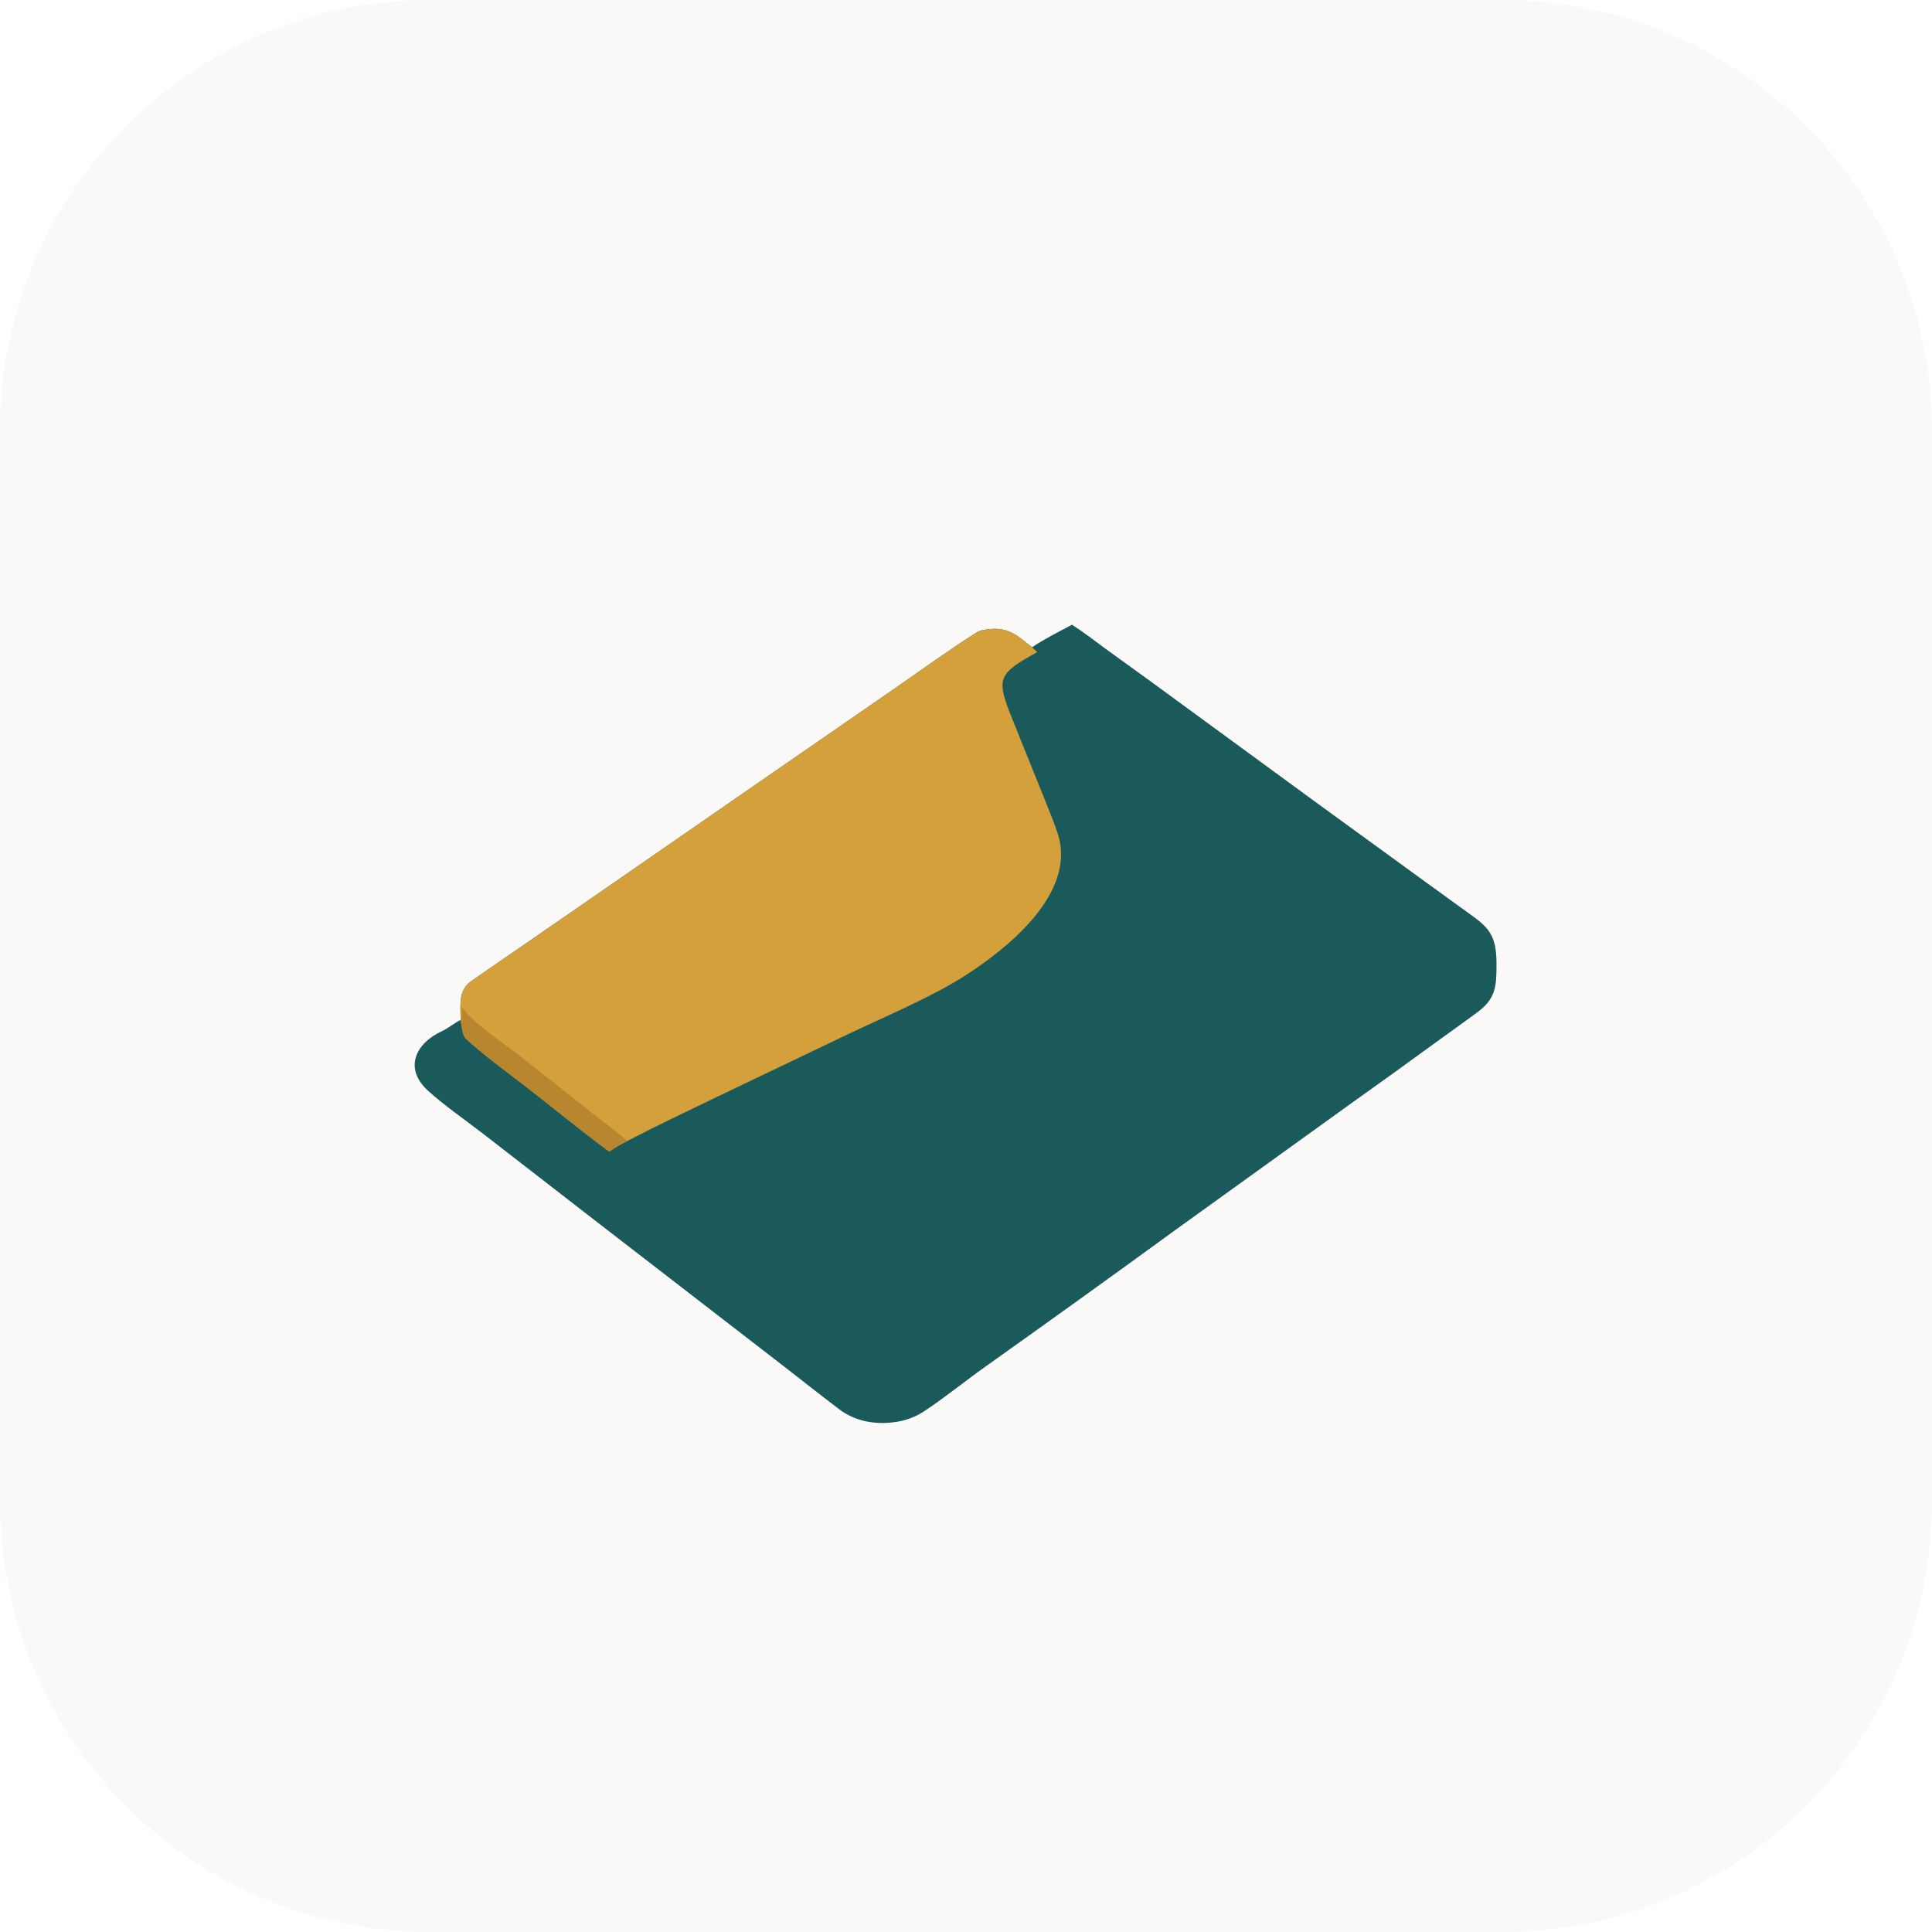
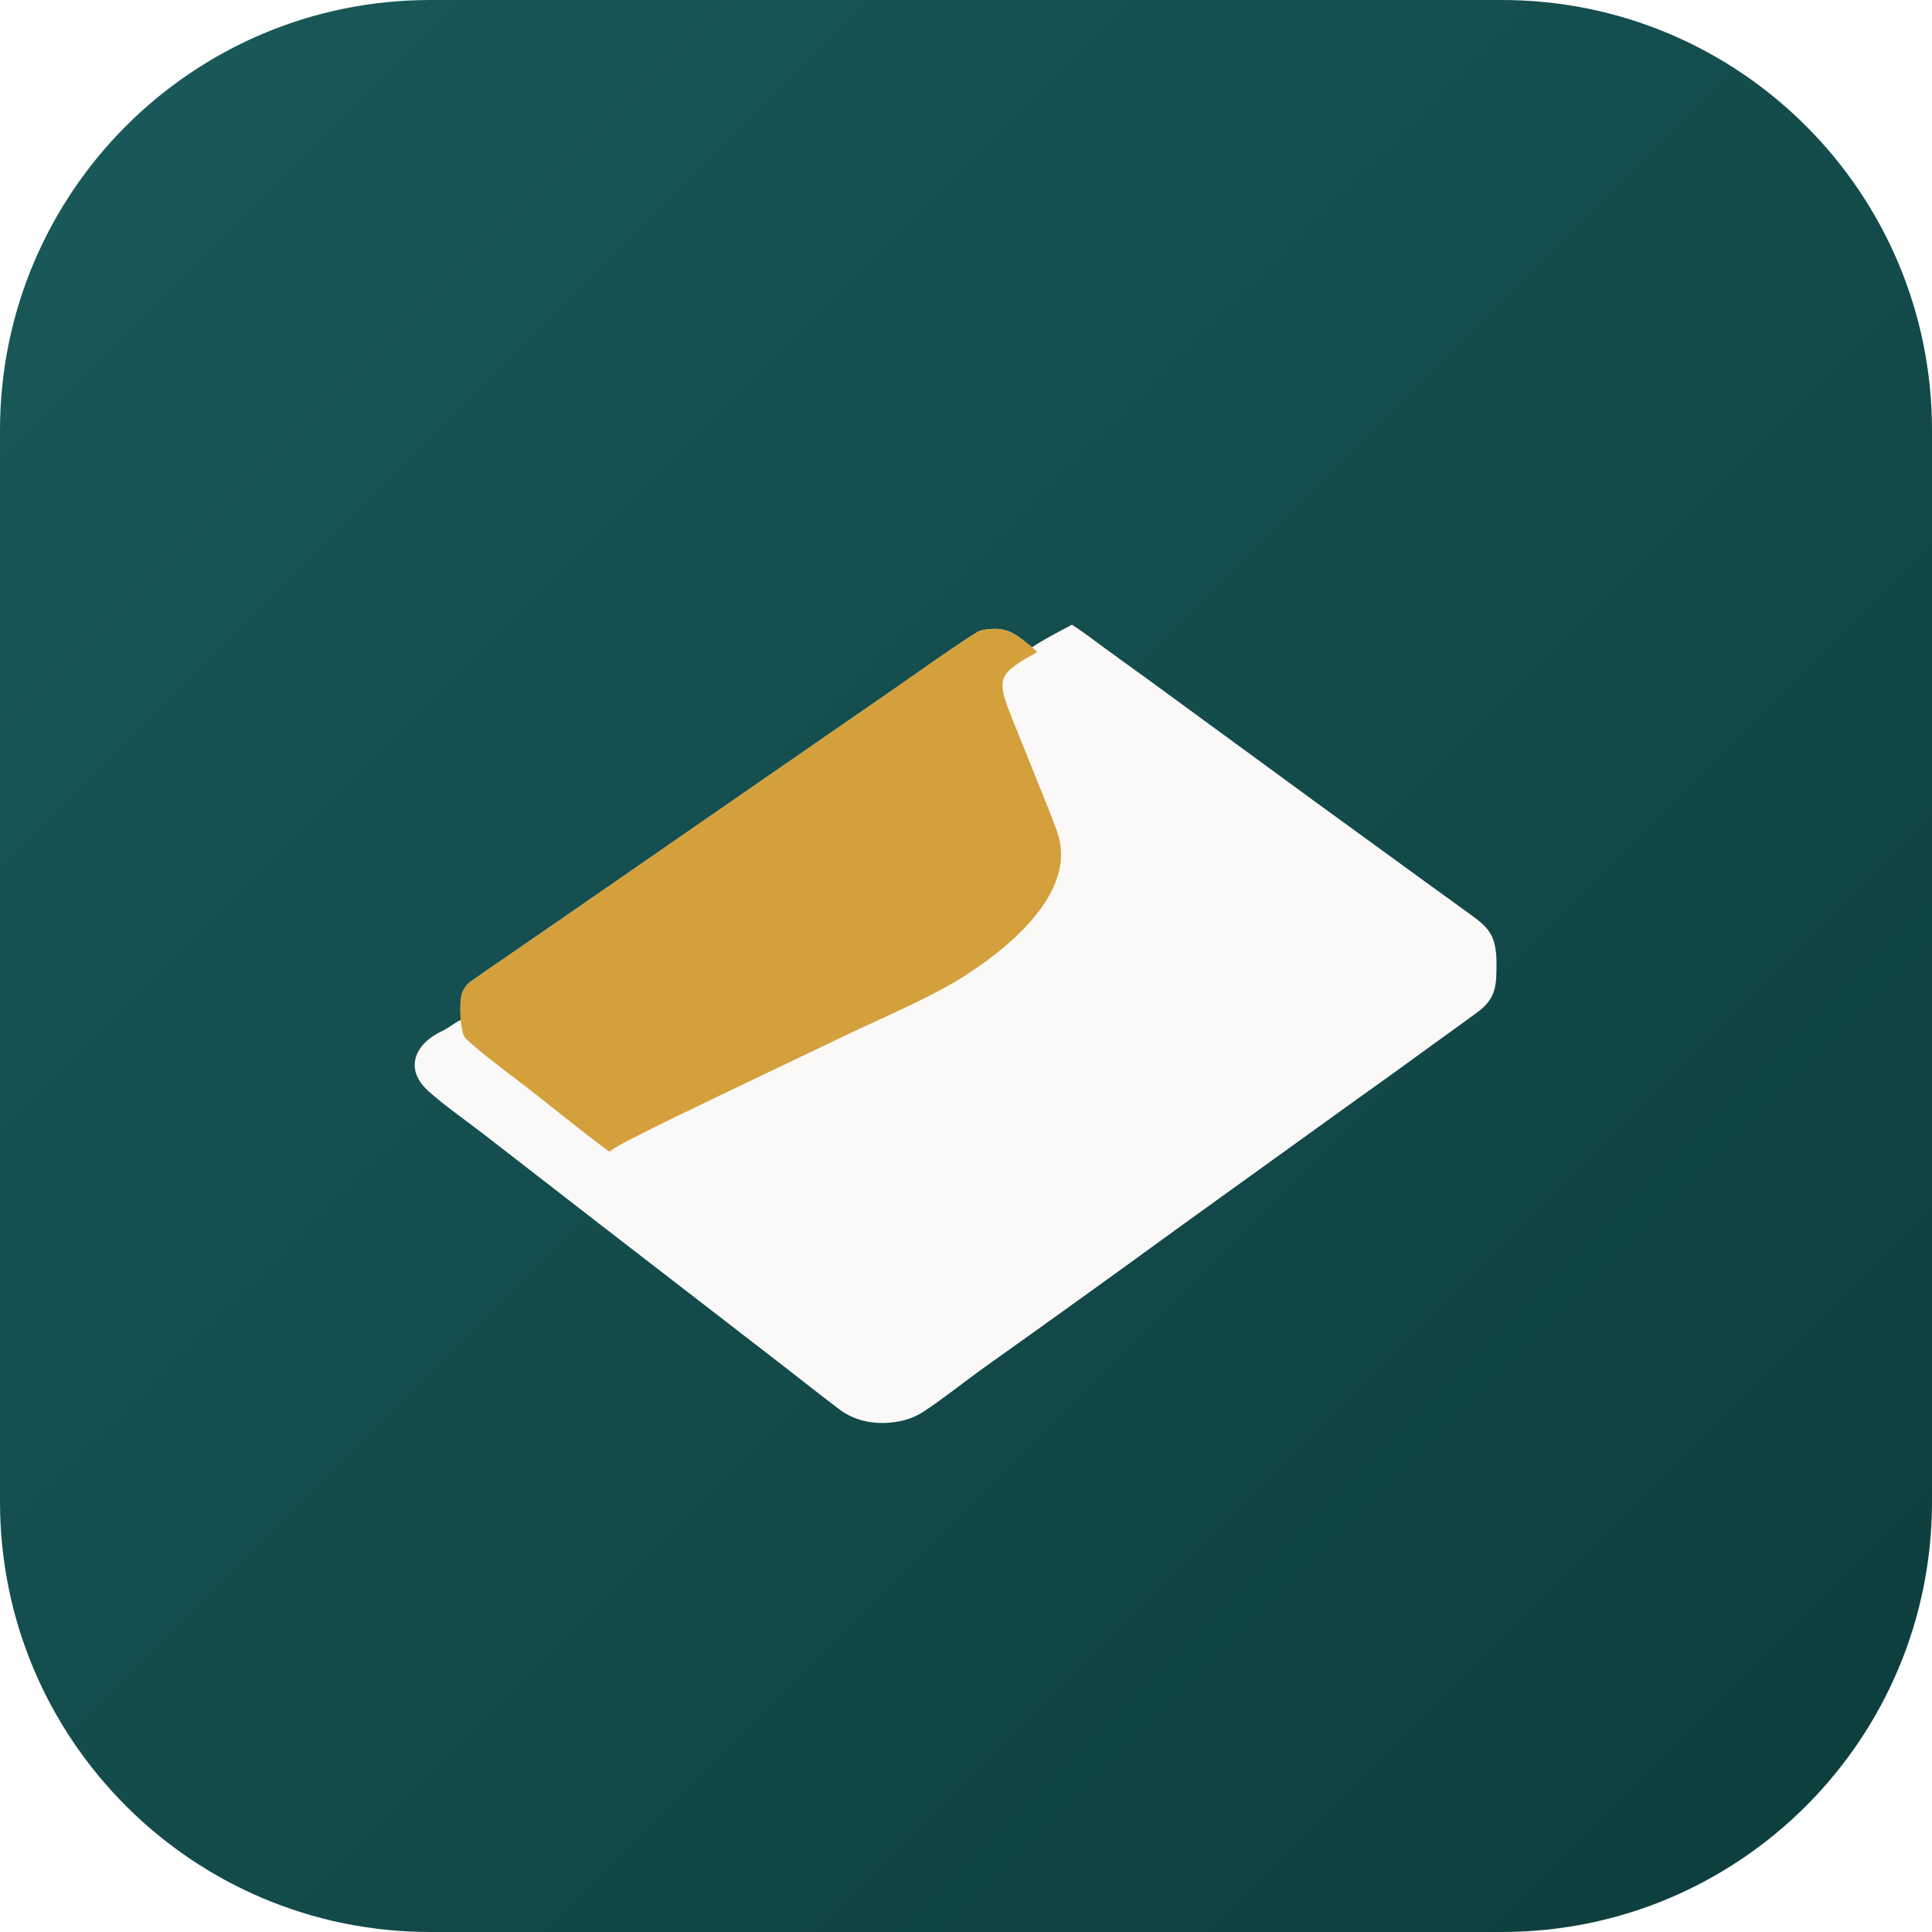
<svg xmlns="http://www.w3.org/2000/svg" viewBox="0 0 2048 2048" width="180" height="180">
-   <rect width="2048" height="2048" rx="456" fill="#faf9f7" />
+   <defs>
+     <linearGradient id="g" x1="0" y1="0" x2="1" y2="1">
+       <stop offset="0" stop-color="#1a5a5a" />
+       <stop offset="1" stop-color="#0d3d3d" />
+     </linearGradient>
+   </defs>
+   <rect width="2048" height="2048" rx="456" fill="url(#g)" />
  <g transform="translate(120 200) scale(0.86)">
-     <path fill="#1a5a5a" d="M 1132.6 565.3 C 1146.89 555.52 1166.34 545.722 1181.8 537.465 C 1195.59 546.242 1209.6 557.186 1222.94 566.939 L 1279.57 607.914 L 1476.21 751.765 L 1618.64 855.341 L 1662.34 886.984 C 1692.04 908.473 1705.19 915.062 1705.06 955.473 C 1704.98 981.18 1705.14 997.743 1681.7 1015.02 C 1663.6 1028.35 1645.04 1041.63 1626.71 1054.87 C 1594.45 1078.45 1562.02 1101.81 1529.44 1124.94 L 1313.1 1280.74 C 1233.99 1338.33 1154.56 1395.47 1074.81 1452.17 C 1051.28 1468.84 1022.43 1492.11 999.17 1507.22 C 989.309 1513.67 978.203 1517.96 966.574 1519.83 C 941.6 1524.09 915.491 1520.14 895.013 1504.61 C 866.895 1483.3 839.343 1461.27 811.371 1439.77 L 594.102 1271.99 L 456.636 1165.44 C 434.342 1148.2 408.002 1129.99 388.269 1112.1 C 357.327 1084.06 373.181 1052.93 405.696 1038.22 C 412.447 1035.17 420.955 1028.11 427.928 1024.8 L 428.245 1024.43 C 428.102 1014.45 427.201 1002.69 429.691 992.994 C 431.229 987.008 435.739 980.813 440.778 977.219 C 454.87 967.171 469.254 957.468 483.527 947.655 L 563.108 892.788 L 796.778 731.13 L 965.951 614.25 C 998.554 591.57 1031.68 567.547 1065.24 546.456 C 1068.99 544.099 1074.08 543.662 1078.52 543.104 C 1103.66 539.943 1114.63 551.039 1132.6 565.3 z" />
+     <path fill="#faf9f7" d="M 1132.6 565.3 C 1146.89 555.52 1166.34 545.722 1181.8 537.465 C 1195.59 546.242 1209.6 557.186 1222.94 566.939 L 1279.57 607.914 L 1476.21 751.765 L 1618.64 855.341 L 1662.34 886.984 C 1692.04 908.473 1705.19 915.062 1705.06 955.473 C 1704.98 981.18 1705.14 997.743 1681.7 1015.02 C 1663.6 1028.35 1645.04 1041.63 1626.71 1054.87 C 1594.45 1078.45 1562.02 1101.81 1529.44 1124.94 L 1313.1 1280.74 C 1233.99 1338.33 1154.56 1395.47 1074.81 1452.17 C 1051.28 1468.84 1022.43 1492.11 999.17 1507.22 C 989.309 1513.67 978.203 1517.96 966.574 1519.83 C 941.6 1524.09 915.491 1520.14 895.013 1504.61 C 866.895 1483.3 839.343 1461.27 811.371 1439.77 L 594.102 1271.99 L 456.636 1165.44 C 434.342 1148.2 408.002 1129.99 388.269 1112.1 C 357.327 1084.06 373.181 1052.93 405.696 1038.22 C 412.447 1035.17 420.955 1028.11 427.928 1024.8 L 428.245 1024.43 C 428.102 1014.45 427.201 1002.69 429.691 992.994 C 431.229 987.008 435.739 980.813 440.778 977.219 C 454.87 967.171 469.254 957.468 483.527 947.655 L 563.108 892.788 L 796.778 731.13 L 965.951 614.25 C 998.554 591.57 1031.68 567.547 1065.24 546.456 C 1068.99 544.099 1074.08 543.662 1078.52 543.104 C 1103.66 539.943 1114.63 551.039 1132.6 565.3 z" />
    <path fill="#d4a03c" d="M 428.245 1024.43 C 428.102 1014.45 427.201 1002.69 429.691 992.994 C 431.229 987.008 435.739 980.813 440.778 977.219 C 454.87 967.171 469.254 957.468 483.527 947.655 L 563.108 892.788 L 796.778 731.13 L 965.951 614.25 C 998.554 591.57 1031.68 567.547 1065.24 546.456 C 1068.99 544.099 1074.08 543.662 1078.52 543.104 C 1103.66 539.943 1114.63 551.039 1132.6 565.3 C 1134.58 567.097 1137.14 569.304 1138.97 571.164 C 1090.18 598.598 1087.54 602.782 1108.88 655.301 L 1146.83 749.527 C 1152.09 762.937 1163.87 790.69 1166.56 803.396 C 1181.36 873.513 1100.48 938.115 1047.45 971.634 C 1007.86 996.664 950.35 1021.03 907.147 1041.53 L 742.025 1120.51 C 706.085 1137.85 668.889 1155.47 633.592 1173.89 C 624.62 1178.58 619.756 1181.06 611.544 1186.99 C 572.724 1158.59 534.835 1126.63 496.259 1097.36 C 477.419 1083.07 452.641 1064.24 435.065 1048.13 C 430.057 1043.54 429.872 1032.47 428.339 1026.38 L 427.928 1024.8 L 428.245 1024.43 z" />
-     <path fill="#b8862f" d="M 428.245 1024.43 C 430.054 1019.63 429.521 1013.66 429.502 1008.36 C 441.125 1026.27 480.054 1052.72 498.437 1066.86 C 528.687 1090.48 558.803 1114.28 588.784 1138.24 C 600.24 1147.33 623.806 1164.6 633.592 1173.89 C 624.62 1178.58 619.756 1181.06 611.544 1186.99 C 572.724 1158.59 534.835 1126.63 496.259 1097.36 C 477.419 1083.07 452.641 1064.24 435.065 1048.13 C 430.057 1043.54 429.872 1032.47 428.339 1026.38 L 427.928 1024.8 L 428.245 1024.43 z" />
  </g>
</svg>
